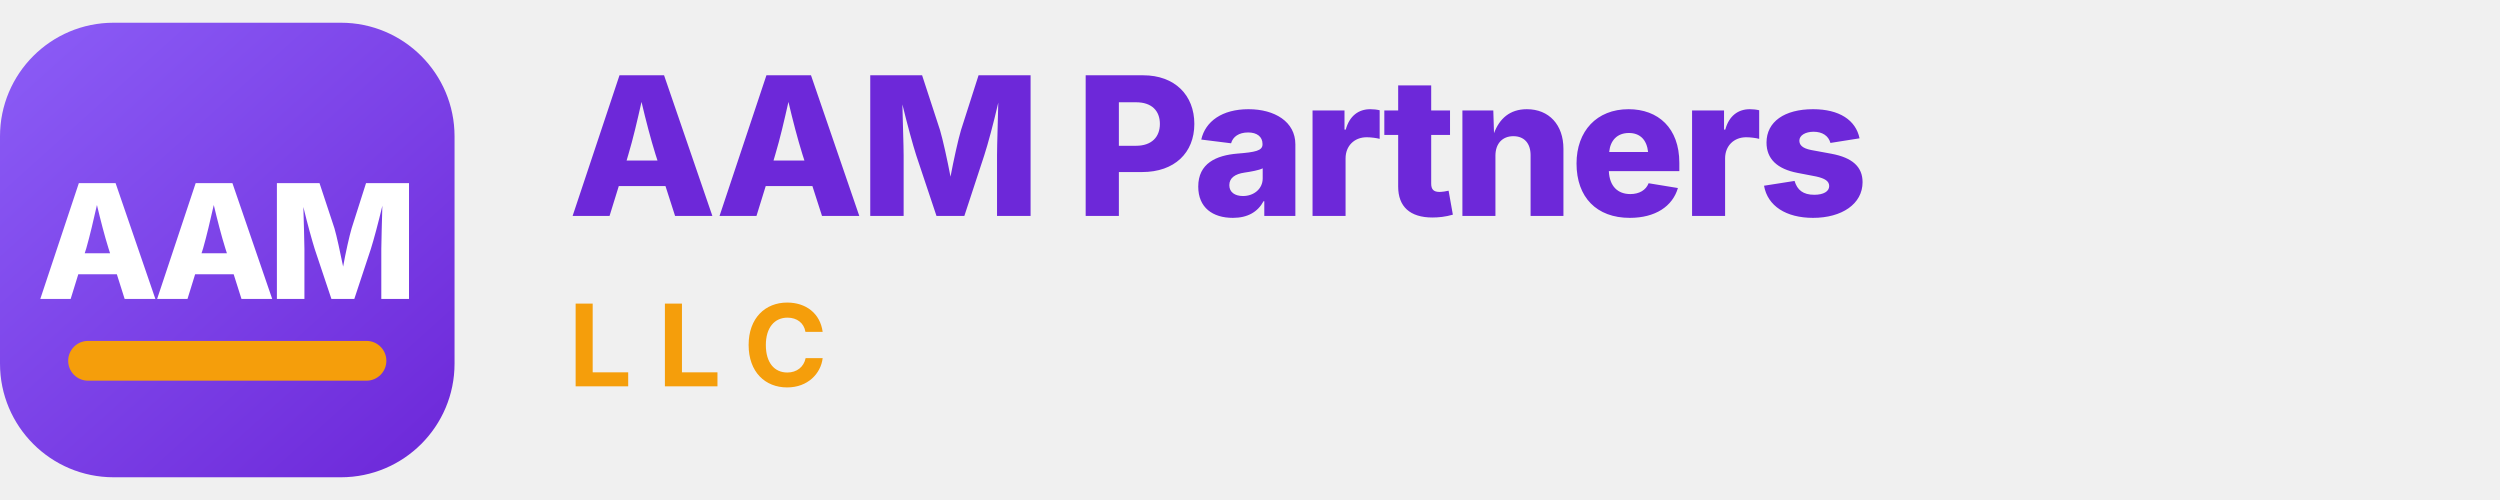
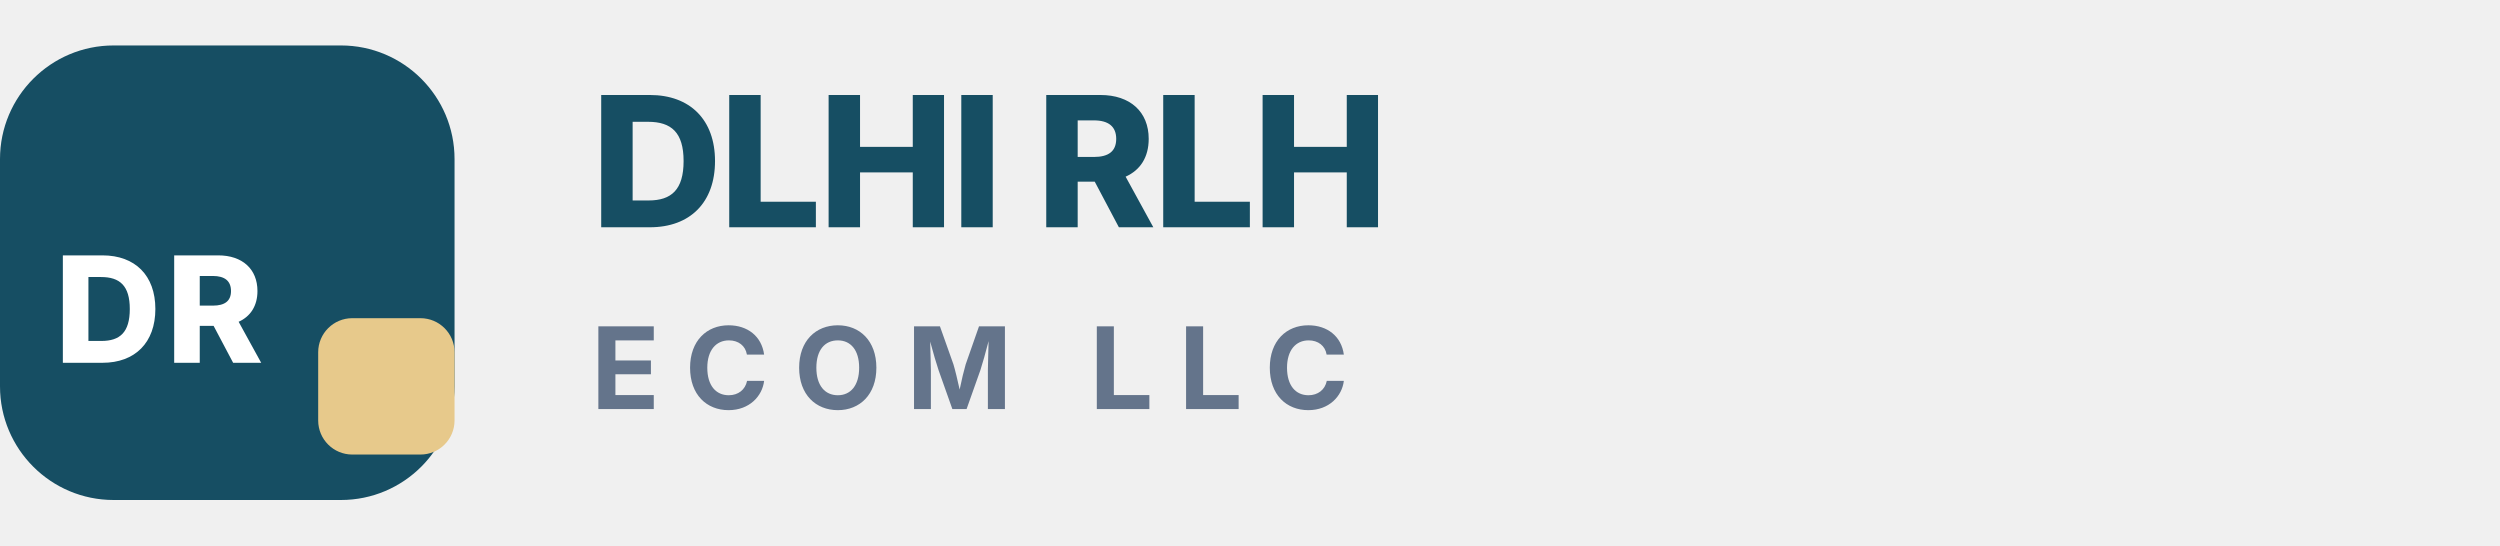
- <svg xmlns="http://www.w3.org/2000/svg" width="220" height="44" viewBox="0 0 220 44" fill="none">
-   <defs>
-     <linearGradient id="logo-mark-bg" x1="2" y1="2" x2="38" y2="42" gradientUnits="userSpaceOnUse">
-       <stop stop-color="#8B5CF6" />
-       <stop offset="1" stop-color="#6D28D9" />
-     </linearGradient>
-   </defs>
-   <rect x="0" y="2" width="40" height="40" rx="10" fill="url(#logo-mark-bg)" />
-   <rect x="6" y="30" width="28" height="3.5" rx="1.75" fill="#F59E0B" />
-   <text x="20" y="21" text-anchor="middle" dominant-baseline="middle" fill="#FFFFFF" font-family="system-ui, -apple-system, BlinkMacSystemFont, 'Segoe UI', sans-serif" font-size="14" font-weight="800" letter-spacing="-0.7">AAM</text>
-   <text x="50" y="19" fill="#6D28D9" font-family="system-ui, -apple-system, BlinkMacSystemFont, 'Segoe UI', sans-serif" font-size="17" font-weight="800" letter-spacing="-0.4">AAM Partners</text>
-   <text x="50" y="34" fill="#F59E0B" font-family="system-ui, -apple-system, BlinkMacSystemFont, 'Segoe UI', sans-serif" font-size="10" font-weight="700" letter-spacing="2.2">LLC</text>
+ <svg xmlns="http://www.w3.org/2000/svg" width="220" height="48" viewBox="0 0 220 48" fill="none">
+   <rect x="0" y="4" width="40" height="40" rx="10" fill="#164E63" />
+   <rect x="28" y="28" width="12" height="12" rx="3" fill="#E7C98B" />
+   <text x="14" y="27" text-anchor="middle" dominant-baseline="middle" fill="#FFFFFF" font-family="system-ui, -apple-system, BlinkMacSystemFont, 'Segoe UI', sans-serif" font-size="13" font-weight="800" letter-spacing="0.4">DR</text>
+   <text x="52" y="20" fill="#164E63" font-family="system-ui, -apple-system, BlinkMacSystemFont, 'Segoe UI', sans-serif" font-size="16" font-weight="800" letter-spacing="-0.3">DLHI RLH</text>
+   <text x="52" y="36" fill="#64748B" font-family="system-ui, -apple-system, BlinkMacSystemFont, 'Segoe UI', sans-serif" font-size="10" font-weight="700" letter-spacing="2.2">ECOM LLC</text>
</svg>
